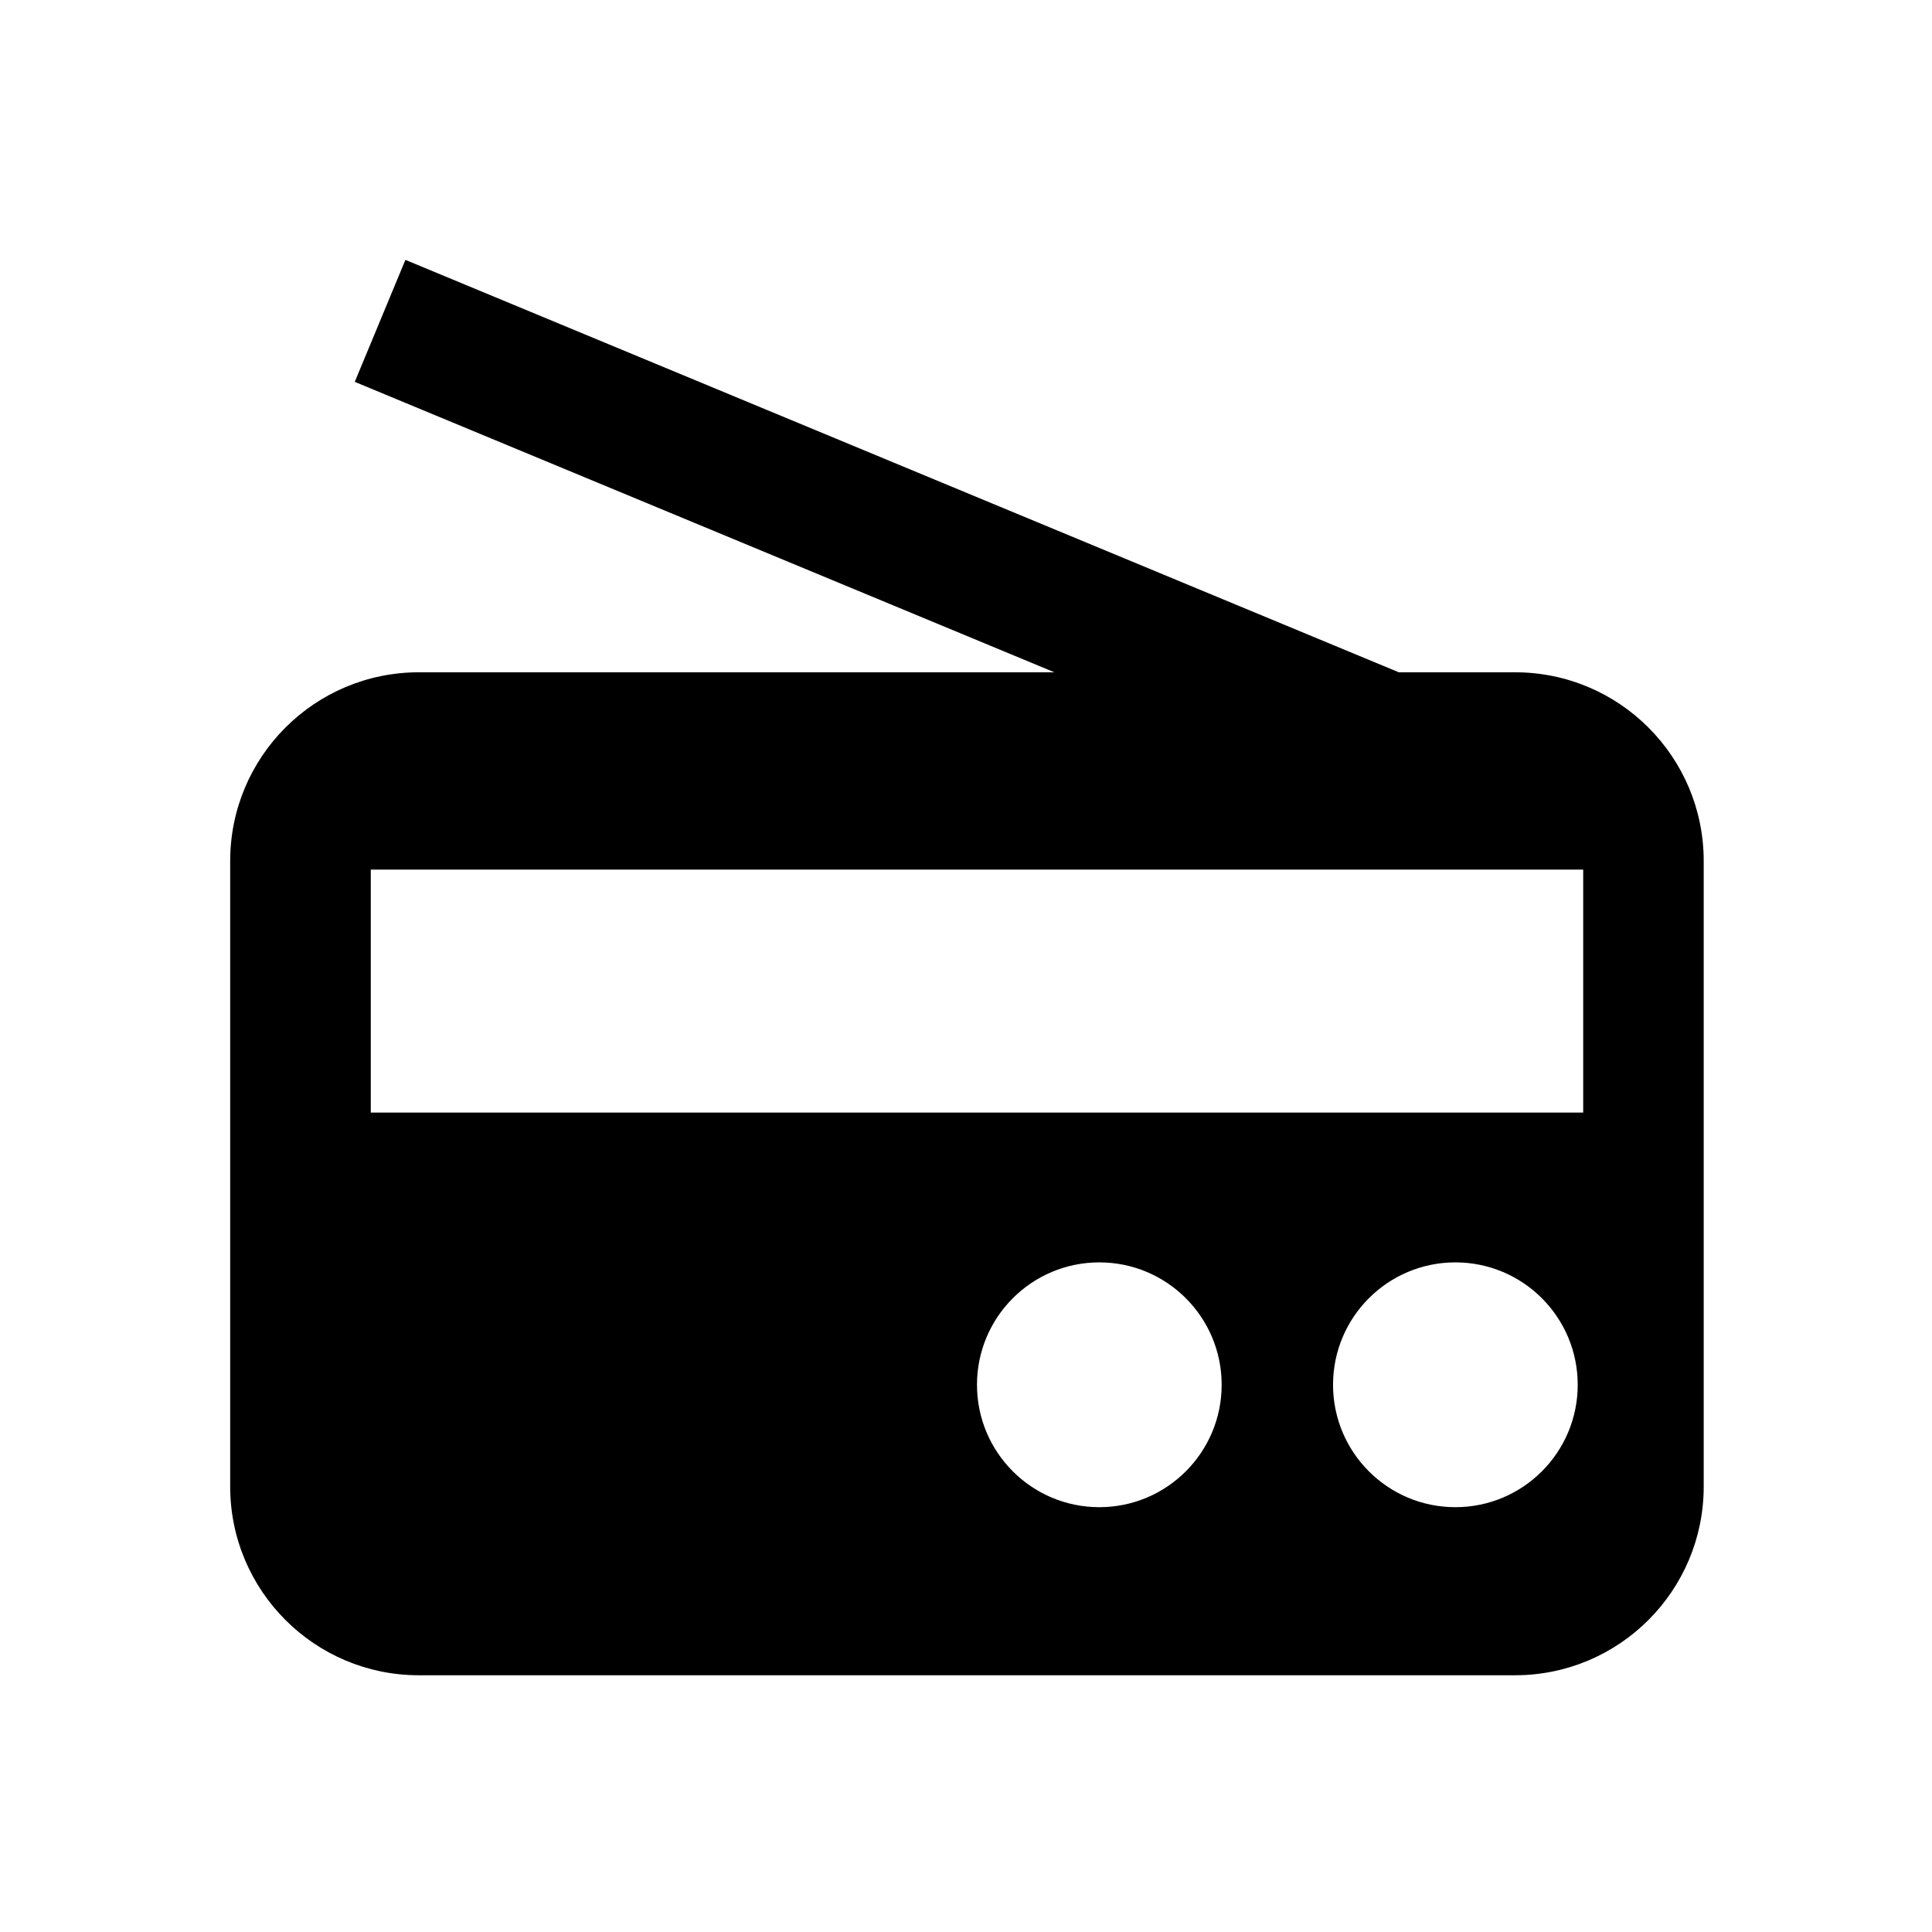
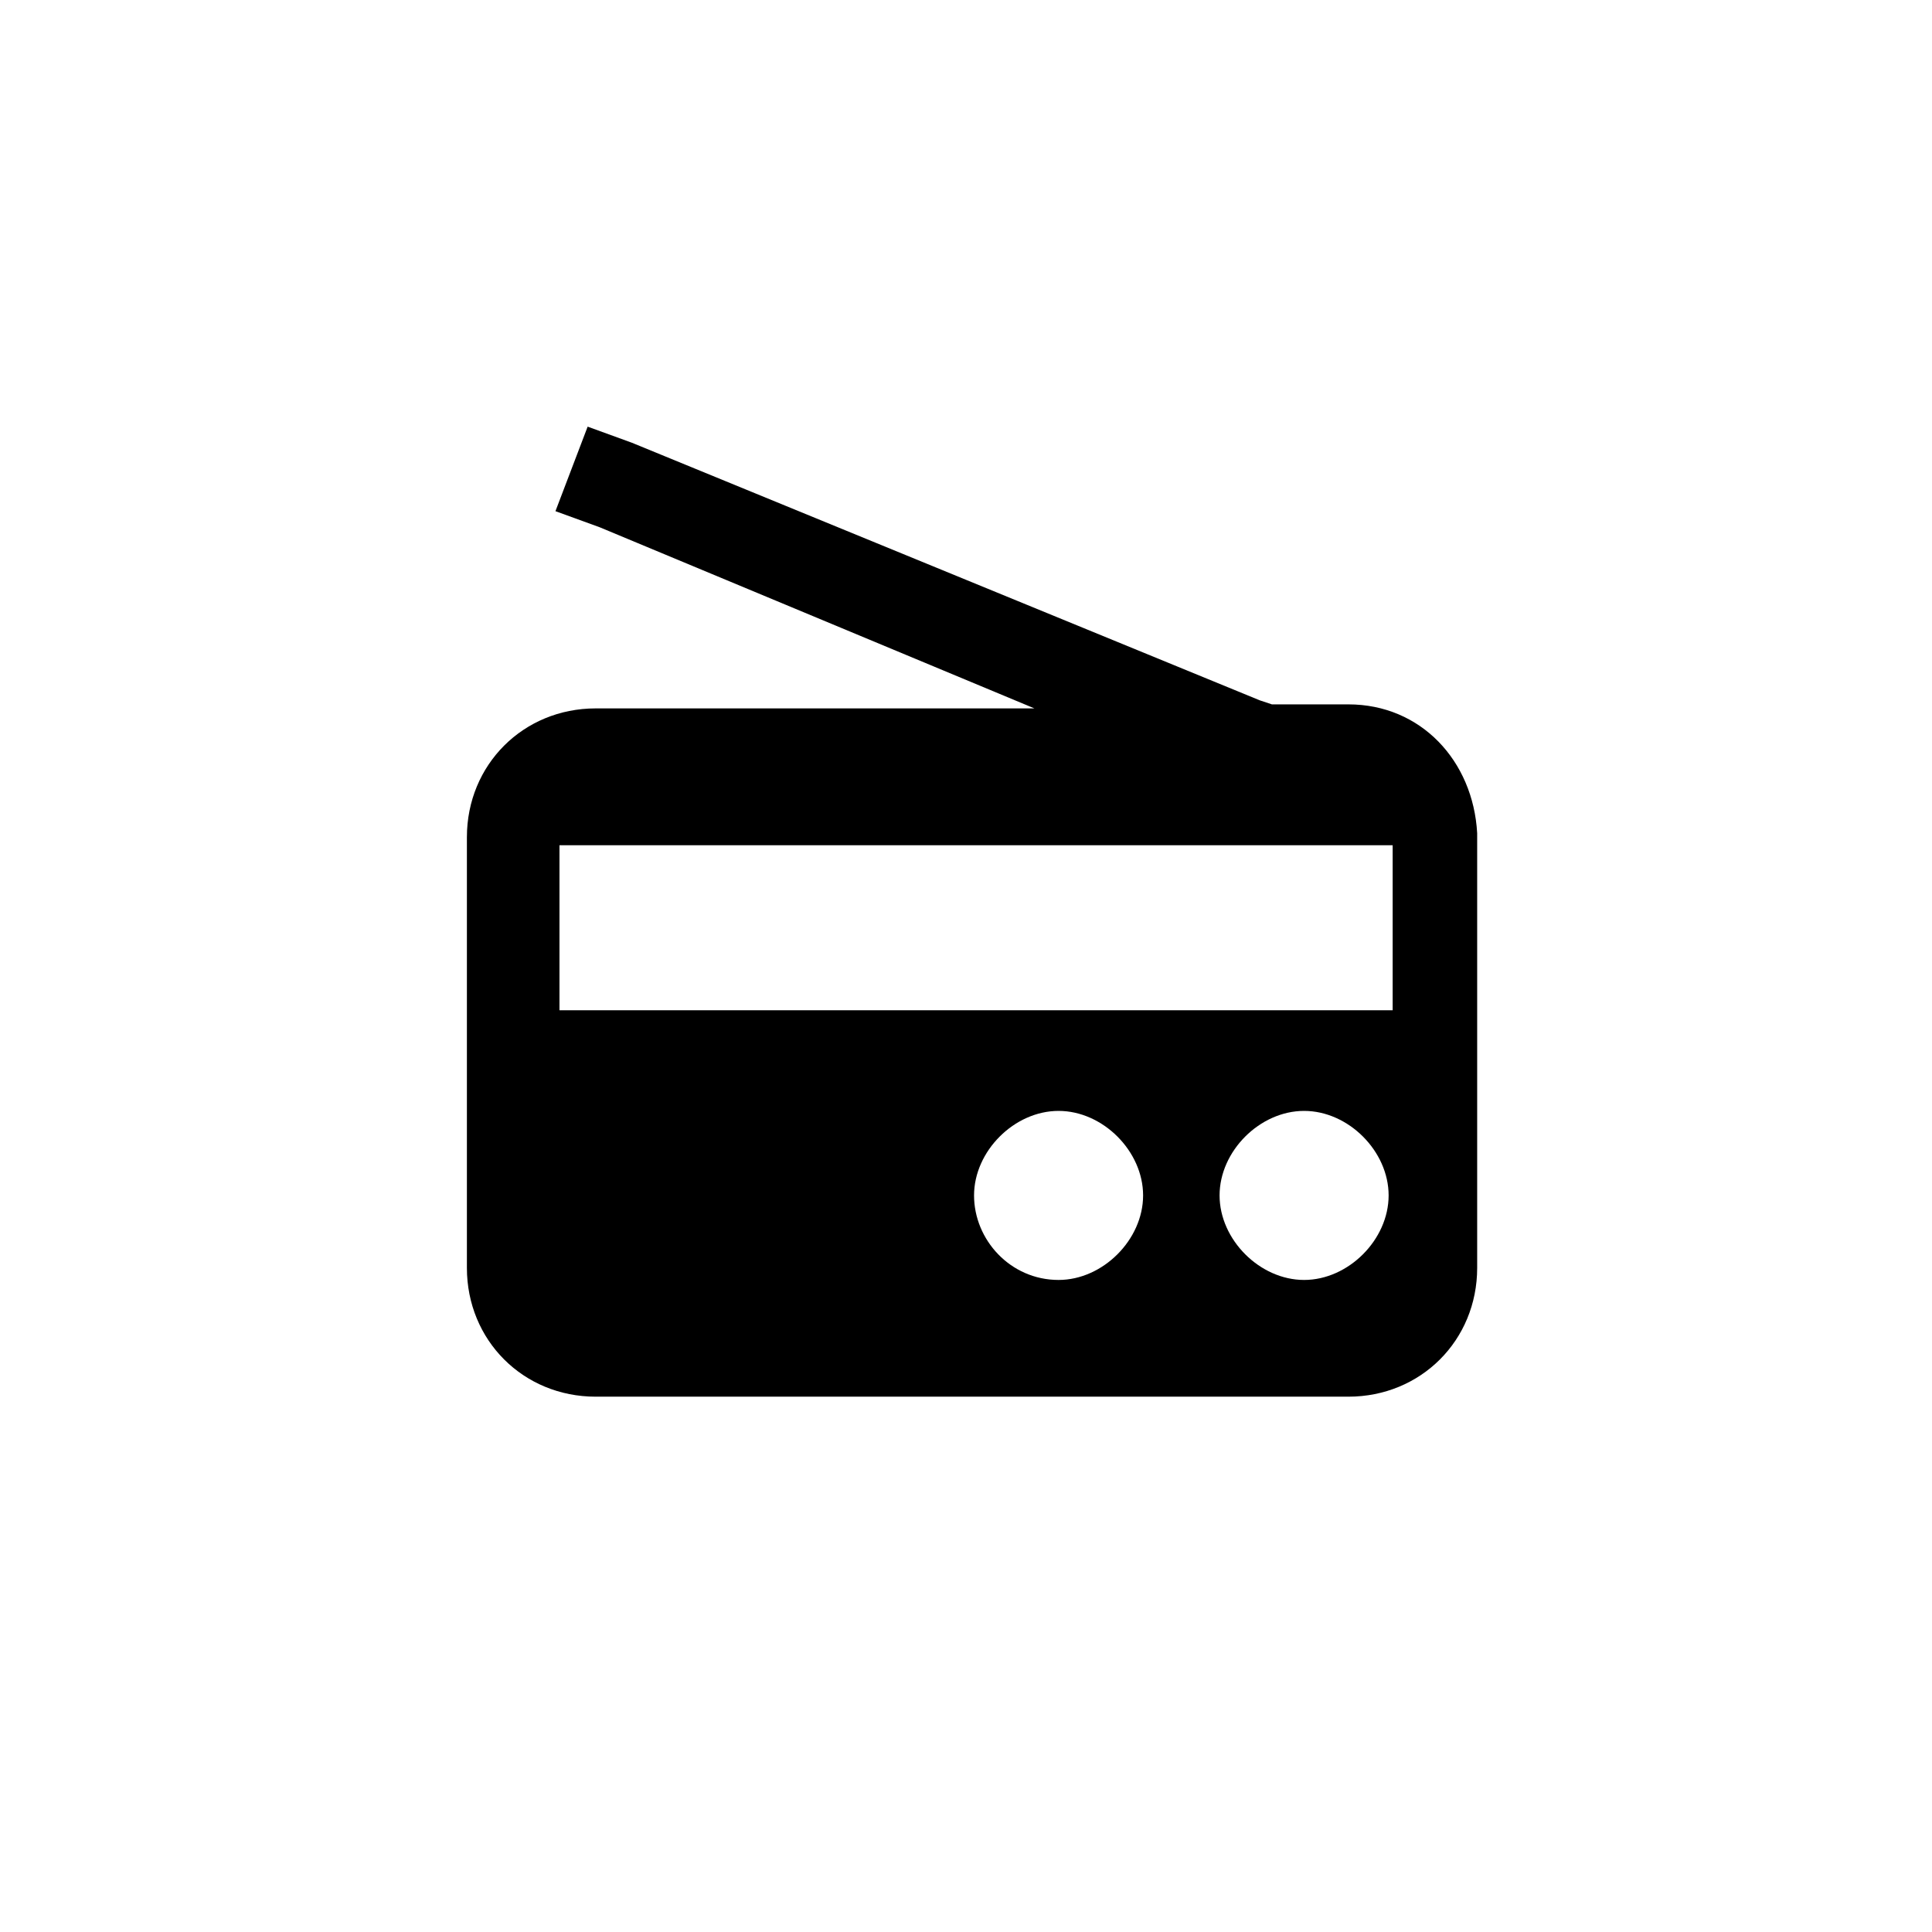
- <svg xmlns="http://www.w3.org/2000/svg" width="1024px" height="1024px" viewBox="0 0 1024 1024" version="1.1">
-   <defs />
-   <g id="Page-1" fill-rule="evenodd">
-     <g id="radio" fill="#000000">
-       <path d="M558.833,356.326 L222.006,356.326 C166.777,356.326 122,401.101 122,456.334 L122,787.914 C122,843.143 166.774,887.922 222.006,887.922 L802.994,887.922 C858.223,887.922 903,843.147 903,787.914 L903,456.334 C903,401.105 858.226,356.326 802.994,356.326 L741.4,356.326 L733.509,353.05 L247.198,151.159 L214.873,137.739 L188.034,202.39 L220.359,215.809 L558.833,356.326 Z M196.519,460.902 L839.126,460.902 L839.126,589.686 L196.519,589.686 L196.519,460.902 L196.519,460.902 Z M771.382,798.839 C807.193,798.839 836.223,769.793 836.223,733.963 C836.223,698.133 807.193,669.087 771.382,669.087 C735.571,669.087 706.54,698.133 706.54,733.963 C706.54,769.793 735.571,798.839 771.382,798.839 L771.382,798.839 Z M582.664,798.839 C618.475,798.839 647.506,769.793 647.506,733.963 C647.506,698.133 618.475,669.087 582.664,669.087 C546.853,669.087 517.823,698.133 517.823,733.963 C517.823,769.793 546.853,798.839 582.664,798.839 L582.664,798.839 Z" id="Path" />
-     </g>
-   </g>
+ <svg xmlns="http://www.w3.org/2000/svg" version="1.1" x="0px" y="0px" viewBox="0 0 48 48" style="enable-background:new 0 0 48 48;" xml:space="preserve">
+   <path d="M33.5,17.5h-1.9l-0.3-0.1l-15.6-6.4l-1.1-0.4l-0.8,2.1l1.1,0.4l10.8,4.5H14.8c-1.8,0-3.2,1.4-3.2,3.2v10.7      c0,1.8,1.4,3.2,3.2,3.2h18.7c1.8,0,3.2-1.4,3.2-3.2V20.7C36.6,18.9,35.3,17.5,33.5,17.5z M26.3,31.8c-1.2,0-2.1-1-2.1-2.1      s1-2.1,2.1-2.1c1.1,0,2.1,1,2.1,2.1S27.4,31.8,26.3,31.8z M32.4,31.8c-1.1,0-2.1-1-2.1-2.1s1-2.1,2.1-2.1c1.1,0,2.1,1,2.1,2.1      S33.5,31.8,32.4,31.8z M34.6,25.1H13.9v-4.1h20.7V25.1z" />
</svg>
